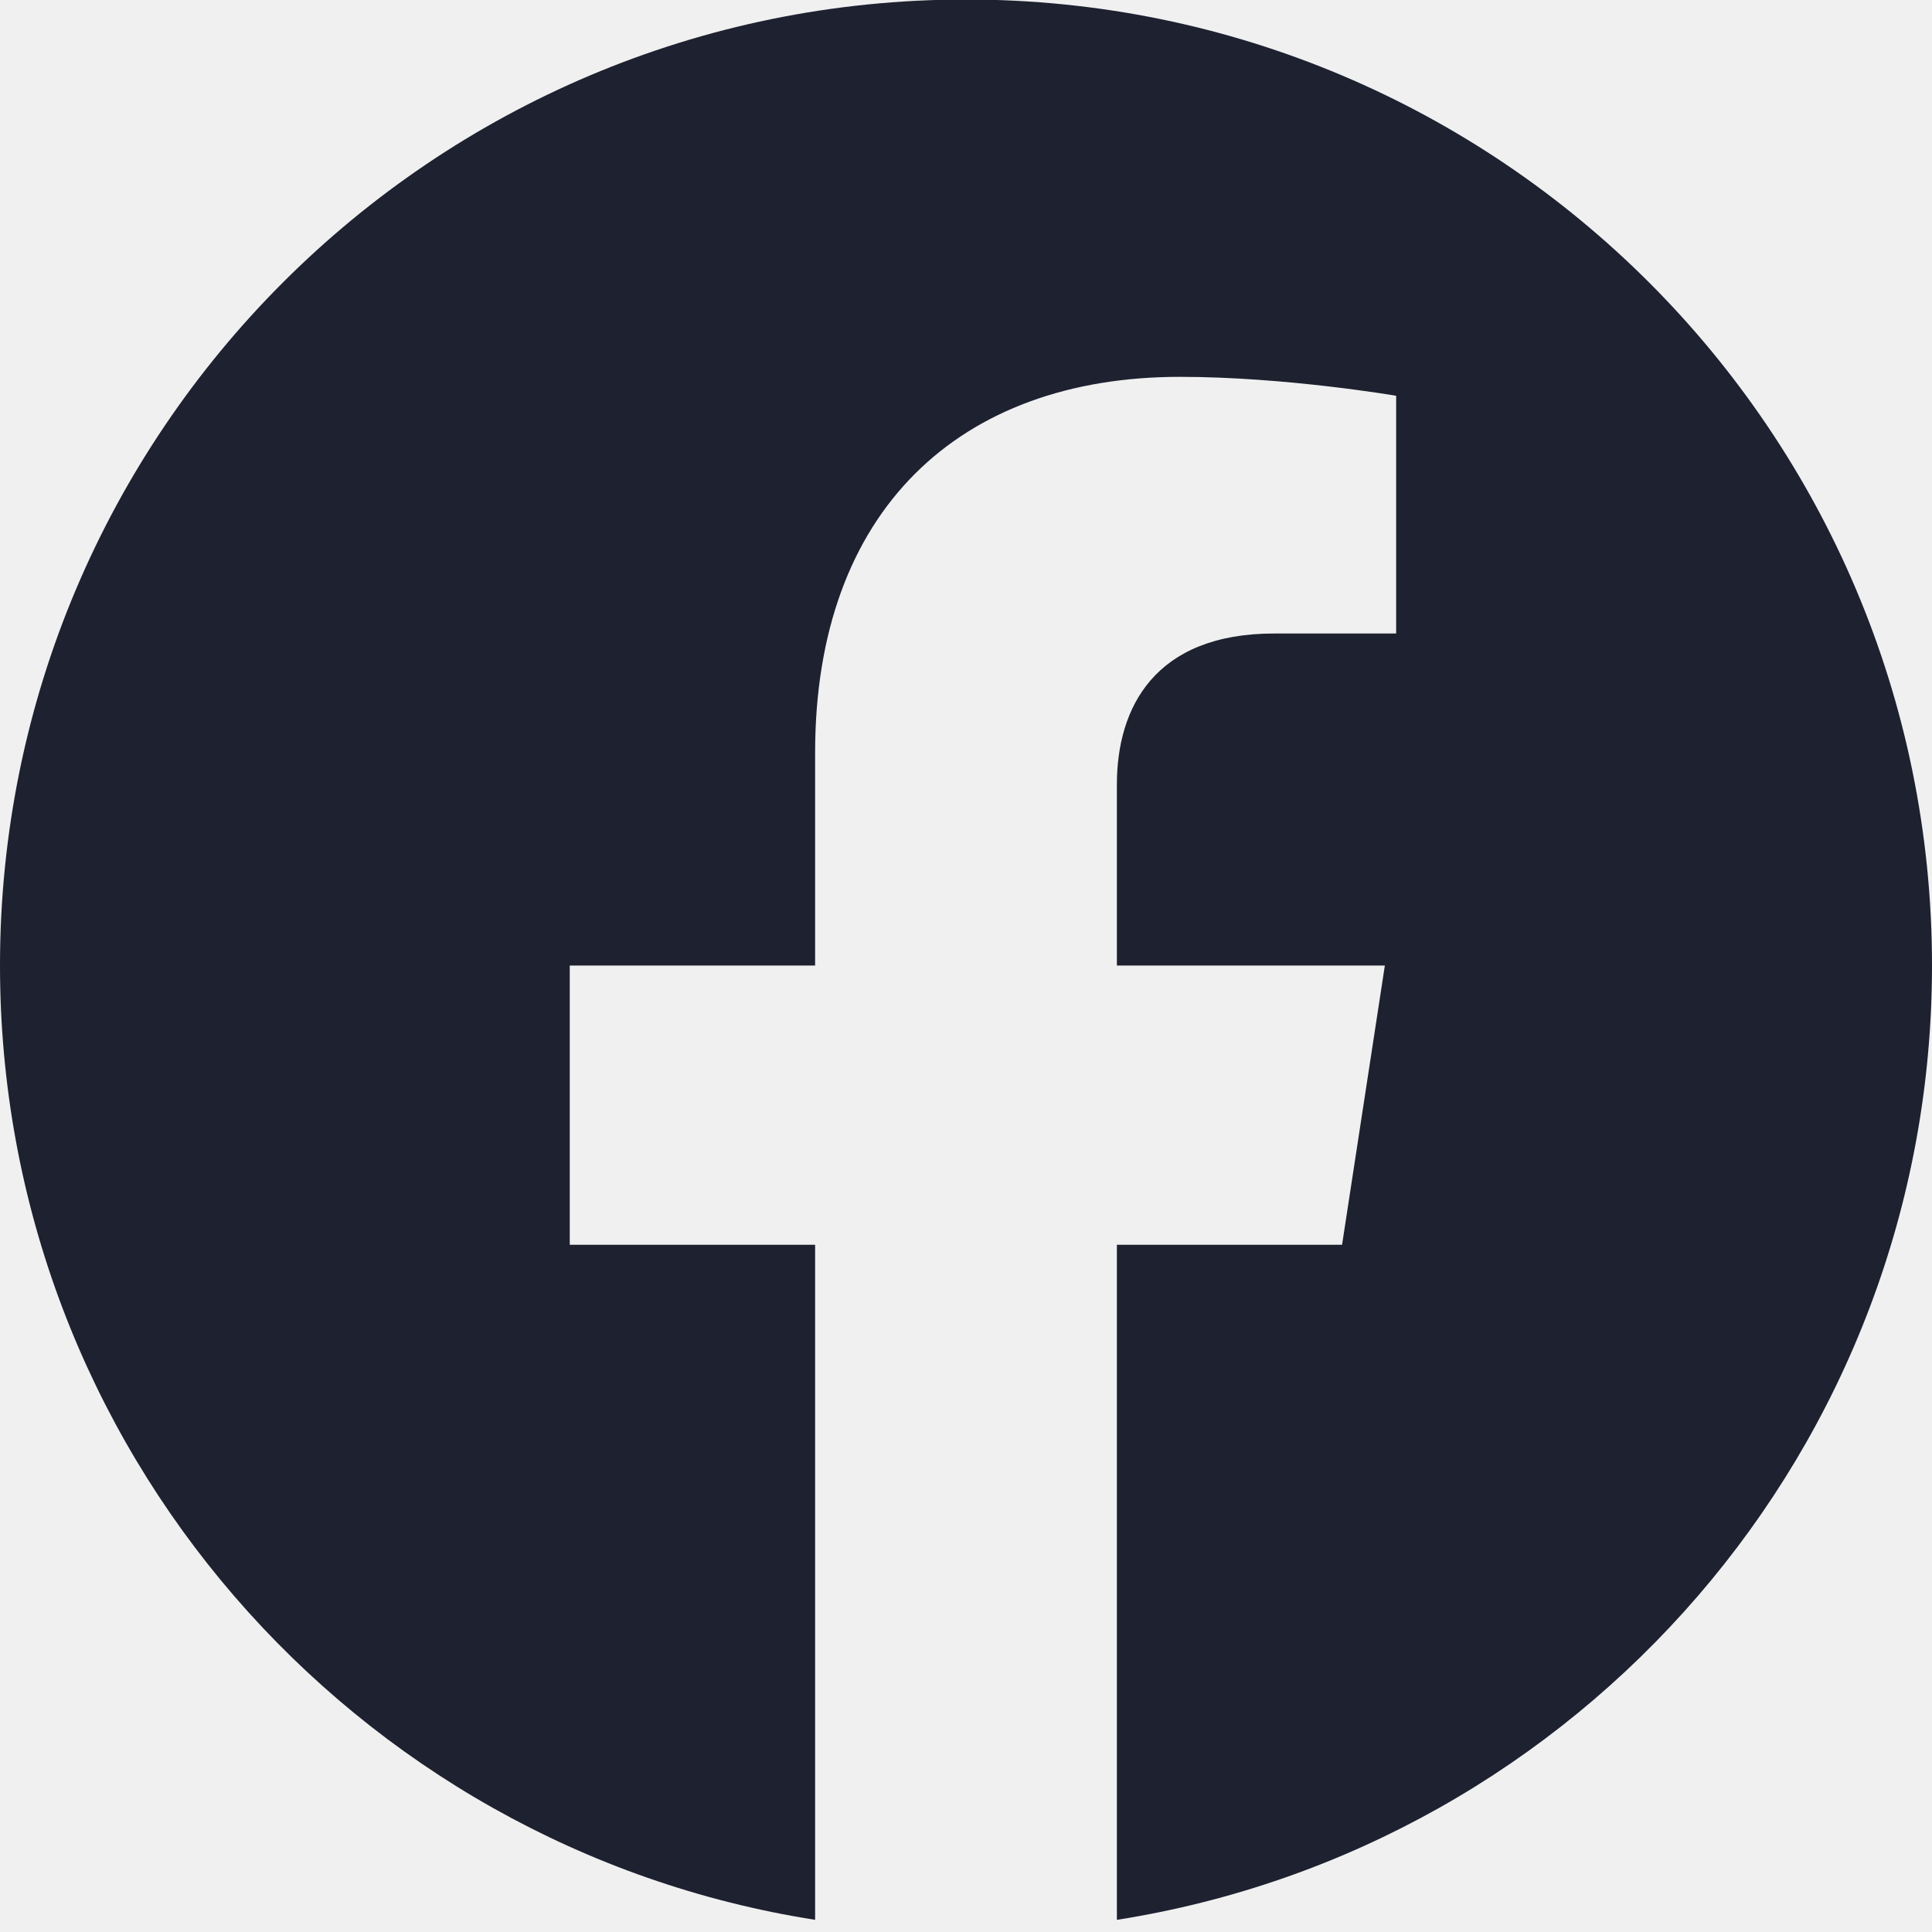
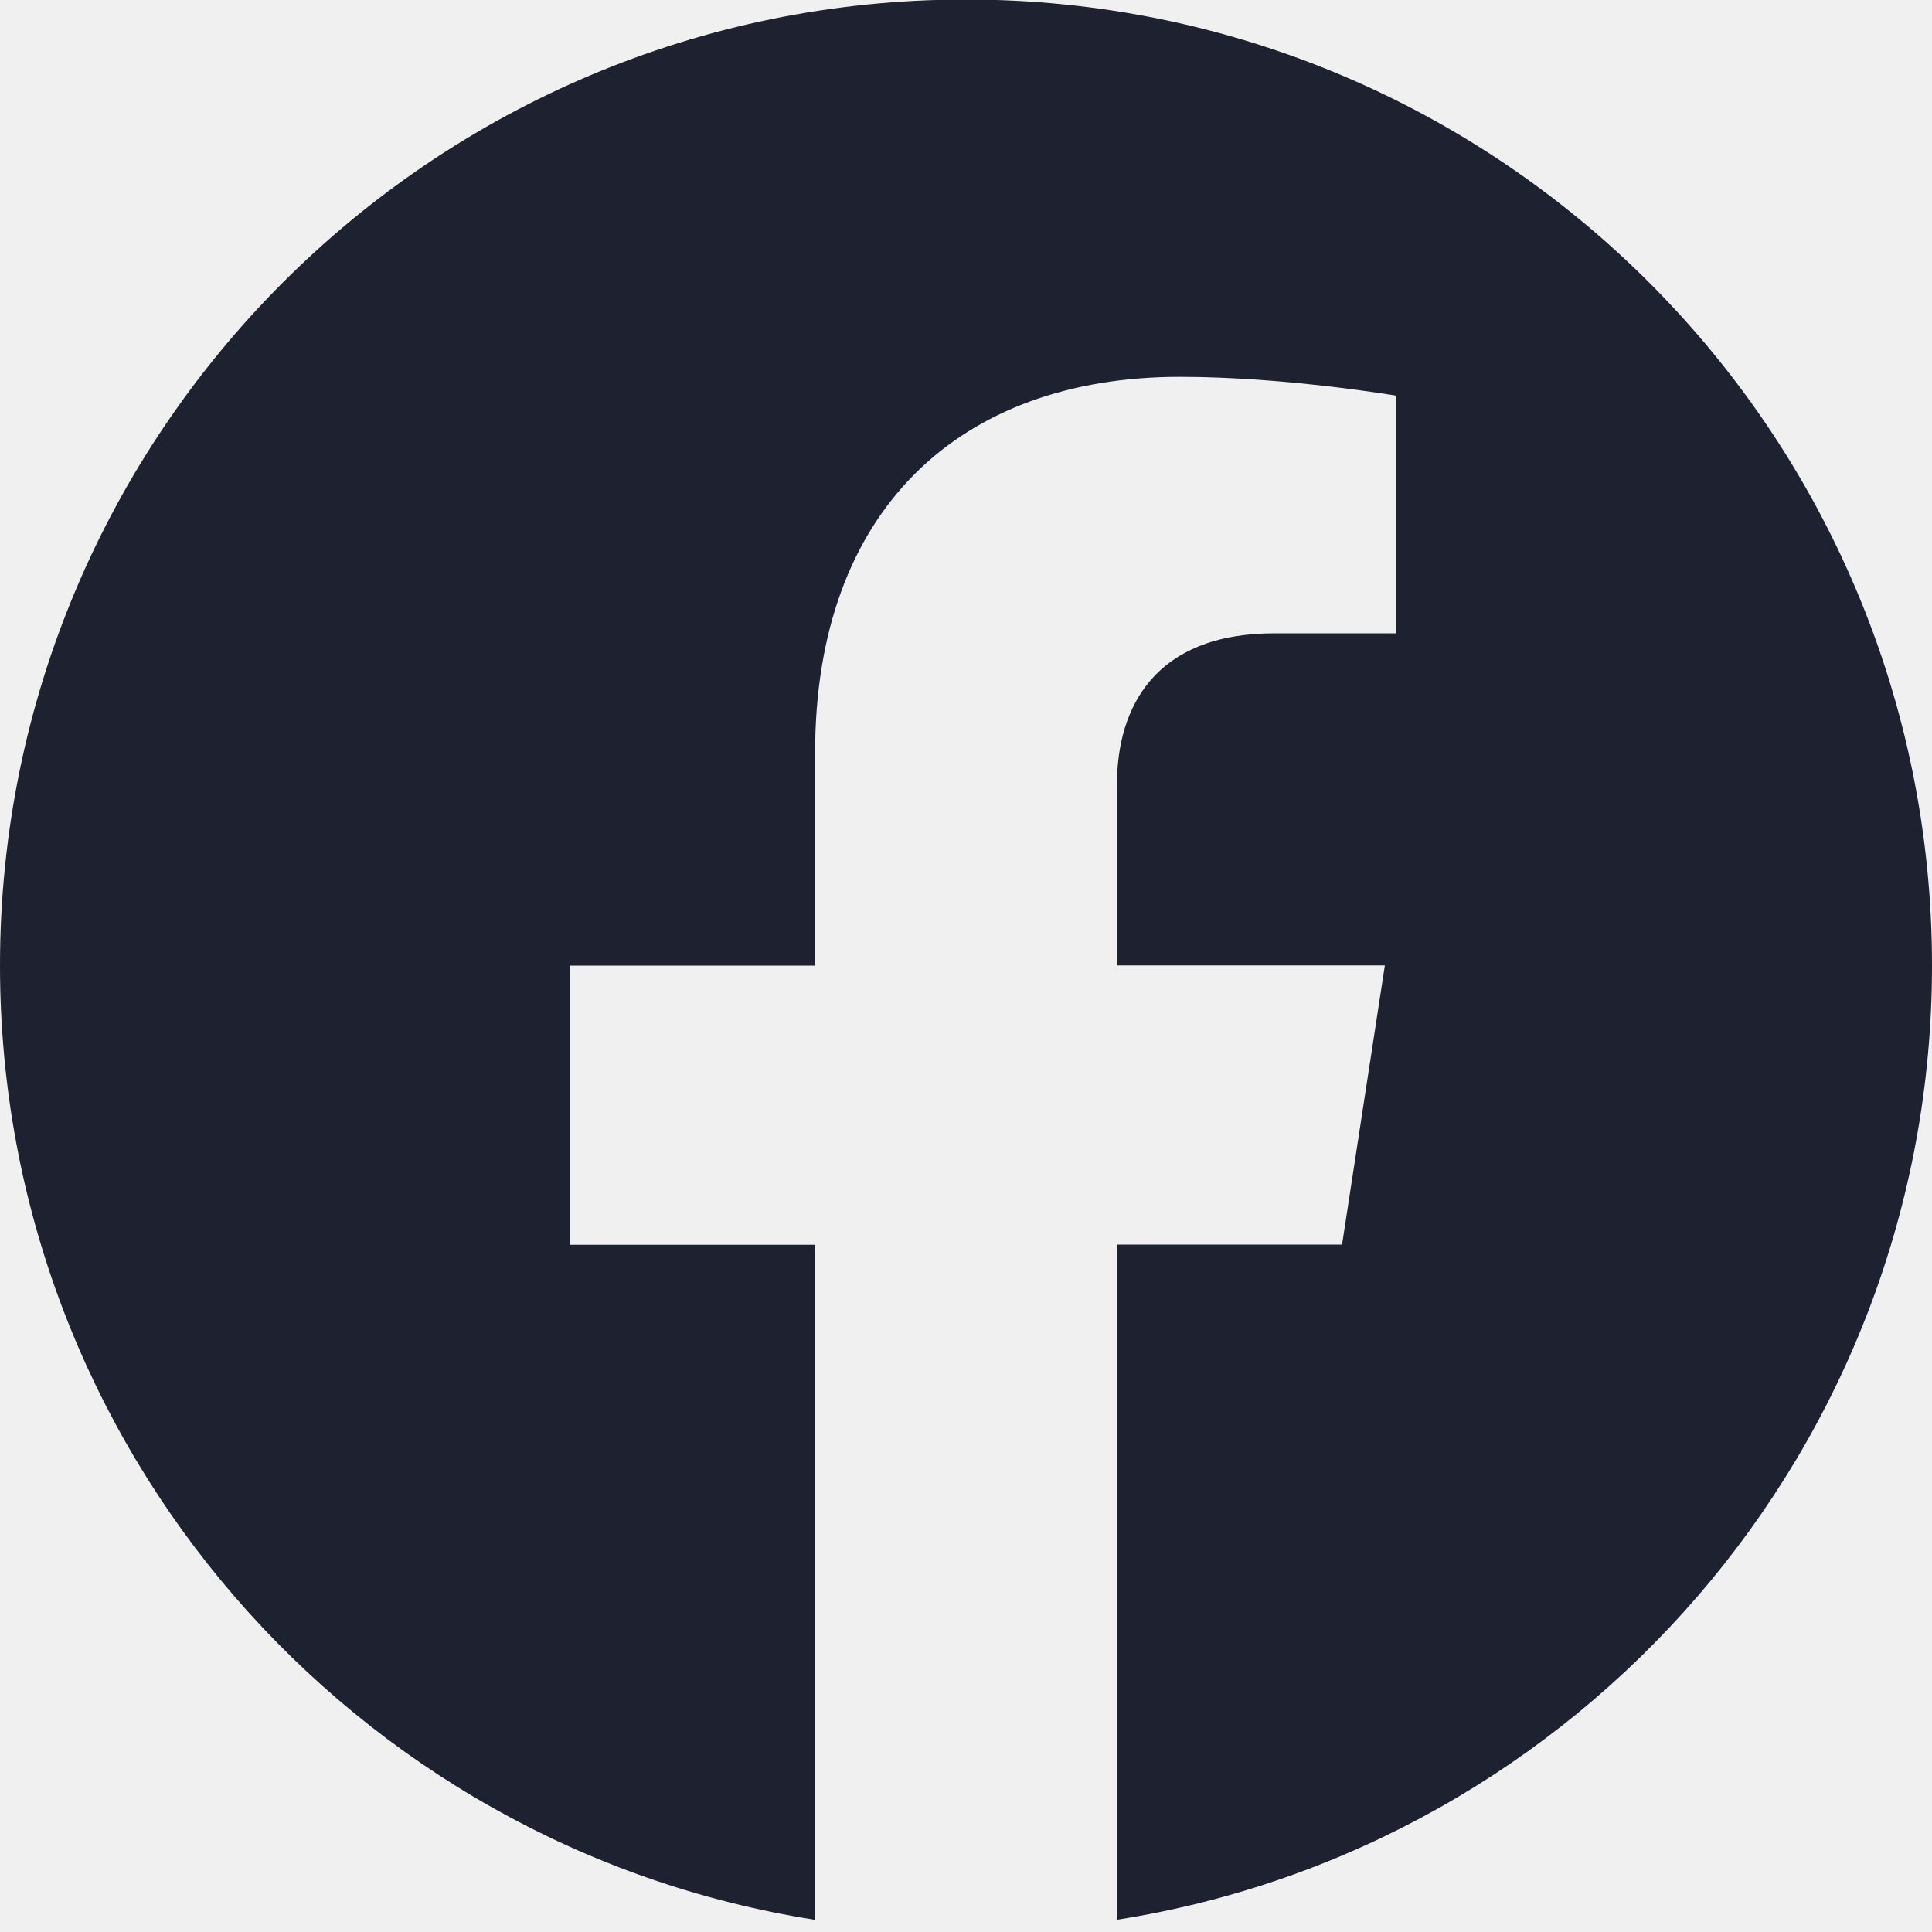
- <svg xmlns="http://www.w3.org/2000/svg" width="20" height="20" viewBox="0 0 20 20" fill="none">
-   <g clip-path="url(#clip0_1_522)">
-     <path d="M20 9.995C20 4.472 15.523 -0.005 10 -0.005C4.477 -0.005 0 4.472 0 9.995C0 14.986 3.657 19.123 8.438 19.874V12.886H5.898V9.995H8.438V7.792C8.438 5.286 9.93 3.901 12.215 3.901C13.308 3.901 14.453 4.097 14.453 4.097V6.558H13.192C11.95 6.558 11.562 7.329 11.562 8.12V9.995H14.336L13.893 12.886H11.562V19.874C16.343 19.123 20 14.986 20 9.995Z" fill="#1D2130" />
+ <svg xmlns="http://www.w3.org/2000/svg" width="20" height="20" fill="none">
+   <g clip-path="url(#a)">
+     <path d="M20 9.995c0-5.523-4.477-10-10-10s-10 4.477-10 10c0 4.991 3.657 9.128 8.438 9.879v-6.988h-2.54v-2.89h2.54V7.791c0-2.506 1.492-3.89 3.777-3.89 1.093 0 2.238.195 2.238.195v2.46h-1.26c-1.243 0-1.63.772-1.63 1.563v1.875h2.773l-.443 2.89h-2.33v6.989c4.78-.75 8.437-4.888 8.437-9.879Z" fill="#1D2130" />
  </g>
  <defs>
-     <clipPath id="clip0_1_522">
-       <rect width="20" height="20" fill="white" transform="translate(0 -0.00488281)" />
+     <clipPath id="a">
+       <path fill="#fff" transform="translate(0 -.005)" d="M0 0h20v20H0z" />
    </clipPath>
  </defs>
</svg>
